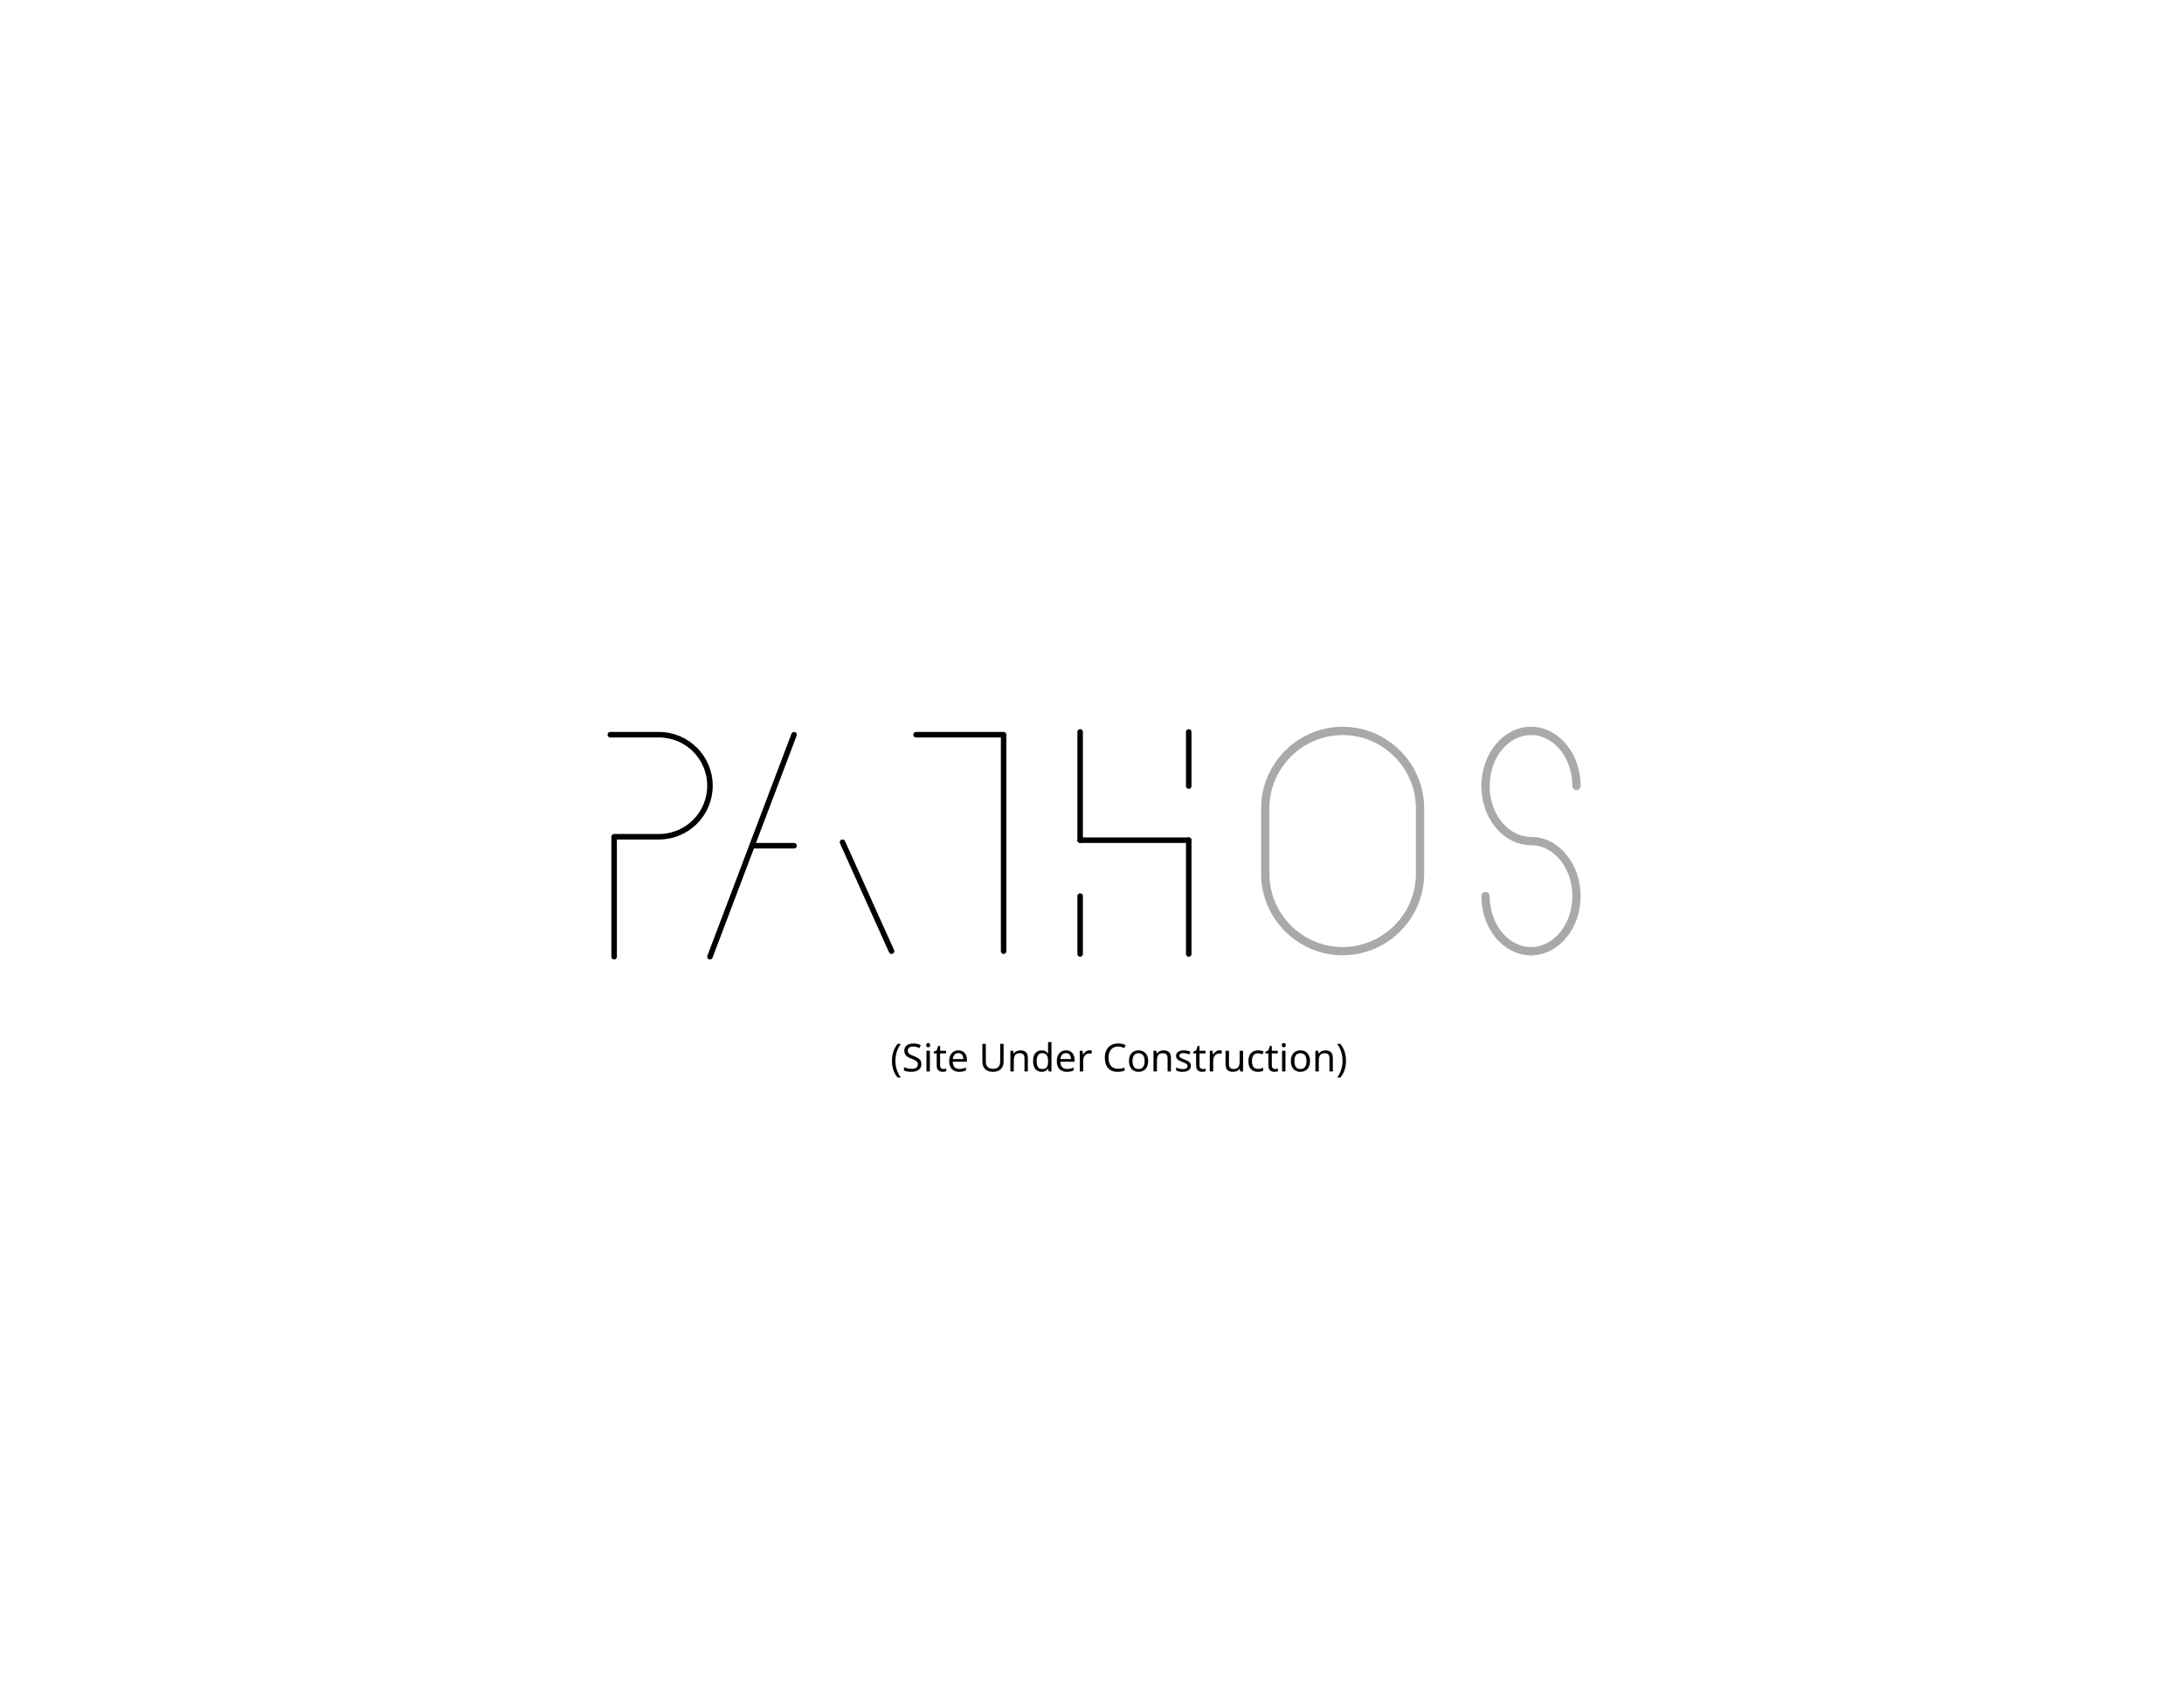
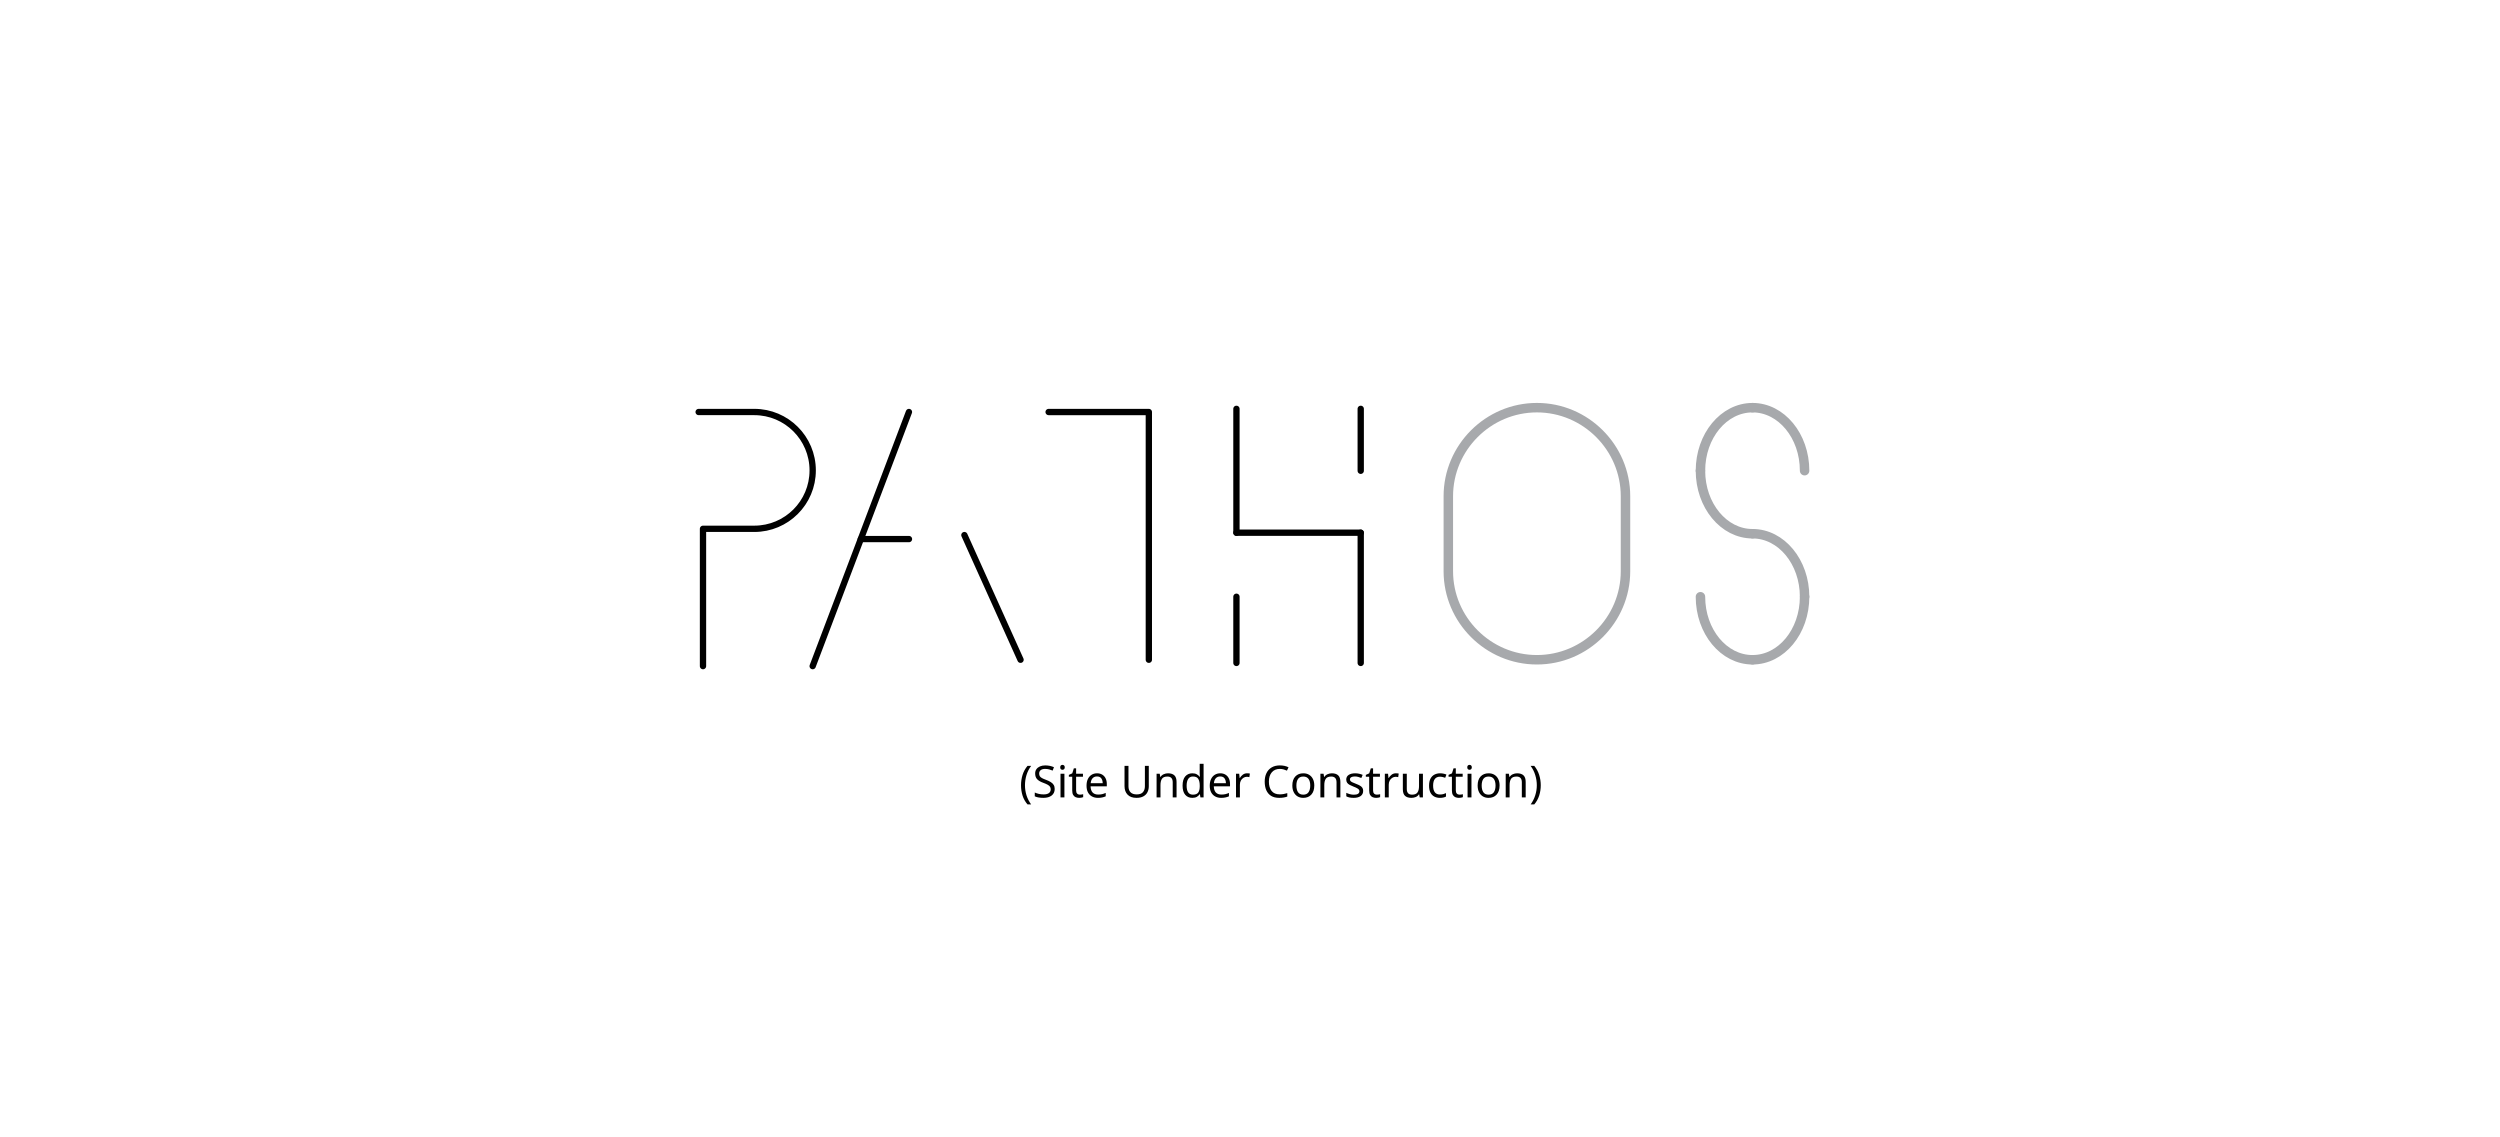
- <svg xmlns="http://www.w3.org/2000/svg" version="1.1" id="Layer_1" x="0px" y="0px" width="792px" height="612px" viewBox="0 0 792 612" enable-background="new 0 0 792 612" xml:space="preserve">
+ <svg xmlns="http://www.w3.org/2000/svg" version="1.1" id="Layer_1" x="0px" y="0px" width="792px" height="360px" viewBox="0 135.875 792 360" enable-background="new 0 135.875 792 360" xml:space="preserve">
  <line fill="none" stroke="#000000" stroke-width="2" stroke-linecap="round" stroke-linejoin="round" stroke-miterlimit="10" x1="272.707" y1="306.652" x2="287.961" y2="306.652" />
  <path fill="none" stroke="#000000" stroke-width="2" stroke-linecap="round" stroke-linejoin="round" stroke-miterlimit="10" d="  M222.711,346.902v-43.5h16.246c10.223,0,18.504-8.273,18.504-18.496c0-10.234-8.281-18.508-18.504-18.508h-17.625" />
  <path fill="none" stroke="#000000" stroke-width="2" stroke-linecap="round" stroke-linejoin="round" stroke-miterlimit="10" d="  M257.453,346.902l30.5-80.504L257.453,346.902z" />
  <path fill="none" stroke="#000000" stroke-width="2" stroke-linecap="round" stroke-linejoin="round" stroke-miterlimit="10" d="  M305.52,305.391l17.789,39.496L305.52,305.391z" />
  <polyline fill="none" stroke="#000000" stroke-width="2" stroke-linecap="round" stroke-linejoin="round" stroke-miterlimit="10" points="  363.953,344.887 363.953,266.402 332.203,266.402 " />
-   <path fill="none" stroke="#A7A9AC" stroke-width="3" stroke-linecap="round" stroke-linejoin="round" stroke-miterlimit="10" d="  M486.891,344.887L486.891,344.887c-15.43,0-28.062-12.629-28.062-28.055v-23.746c0-15.434,12.633-28.062,28.062-28.062  c15.435,0,28.066,12.629,28.066,28.062v23.746C514.957,332.258,502.324,344.887,486.891,344.887z" />
+   <path fill="none" stroke="#A7A9AC" stroke-width="3" stroke-linecap="round" stroke-linejoin="round" stroke-miterlimit="10" d="  M486.891,344.887L486.891,344.887c-15.43,0-28.062-12.629-28.062-28.055v-23.746c0-15.434,12.633-28.062,28.062-28.062  c15.436,0,28.066,12.629,28.066,28.062v23.746C514.957,332.258,502.324,344.887,486.891,344.887z" />
  <line fill="none" stroke="#000000" stroke-width="2" stroke-linecap="round" stroke-linejoin="round" stroke-miterlimit="10" x1="391.703" y1="265.395" x2="391.703" y2="304.641" />
  <line fill="none" stroke="#000000" stroke-width="2" stroke-linecap="round" stroke-linejoin="round" stroke-miterlimit="10" x1="431.078" y1="265.395" x2="431.078" y2="285.016" />
  <line fill="none" stroke="#000000" stroke-width="2" stroke-linecap="round" stroke-linejoin="round" stroke-miterlimit="10" x1="391.703" y1="324.922" x2="391.703" y2="345.895" />
  <line fill="none" stroke="#000000" stroke-width="2" stroke-linecap="round" stroke-linejoin="round" stroke-miterlimit="10" x1="431.078" y1="304.641" x2="431.078" y2="345.895" />
  <line fill="none" stroke="#000000" stroke-width="2" stroke-linecap="round" stroke-linejoin="round" stroke-miterlimit="10" x1="391.703" y1="304.641" x2="431.078" y2="304.641" />
  <path fill="none" stroke="#A7A9AC" stroke-width="3" stroke-linecap="round" stroke-linejoin="round" stroke-miterlimit="10" d="  M538.703,324.922c0,11.035,7.383,19.969,16.496,19.969" />
  <path fill="none" stroke="#A7A9AC" stroke-width="3" stroke-linecap="round" stroke-linejoin="round" stroke-miterlimit="10" d="  M538.703,284.992c0,11.031,7.383,19.969,16.496,19.969" />
  <path fill="none" stroke="#A7A9AC" stroke-width="3" stroke-linecap="round" stroke-linejoin="round" stroke-miterlimit="10" d="  M555.199,344.887c9.121,0,16.496-8.926,16.496-19.965" />
  <path fill="none" stroke="#A7A9AC" stroke-width="3" stroke-linecap="round" stroke-linejoin="round" stroke-miterlimit="10" d="  M571.695,324.922c0-11.031-7.379-19.965-16.496-19.965" />
  <path fill="none" stroke="#A7A9AC" stroke-width="3" stroke-linecap="round" stroke-linejoin="round" stroke-miterlimit="10" d="  M571.695,284.992c0-11.031-7.379-19.969-16.496-19.969" />
  <path fill="none" stroke="#A7A9AC" stroke-width="3" stroke-linecap="round" stroke-linejoin="round" stroke-miterlimit="10" d="  M555.199,265.027c-9.117,0-16.496,8.93-16.496,19.969" />
  <rect x="240.5" y="378.5" fill="none" width="317" height="41" />
  <text transform="matrix(1 0 0 1 322.8975 388.4961)" font-family="'HelveticaNeue-LightItalic'" font-size="14">(Site Under Construction)</text>
</svg>
